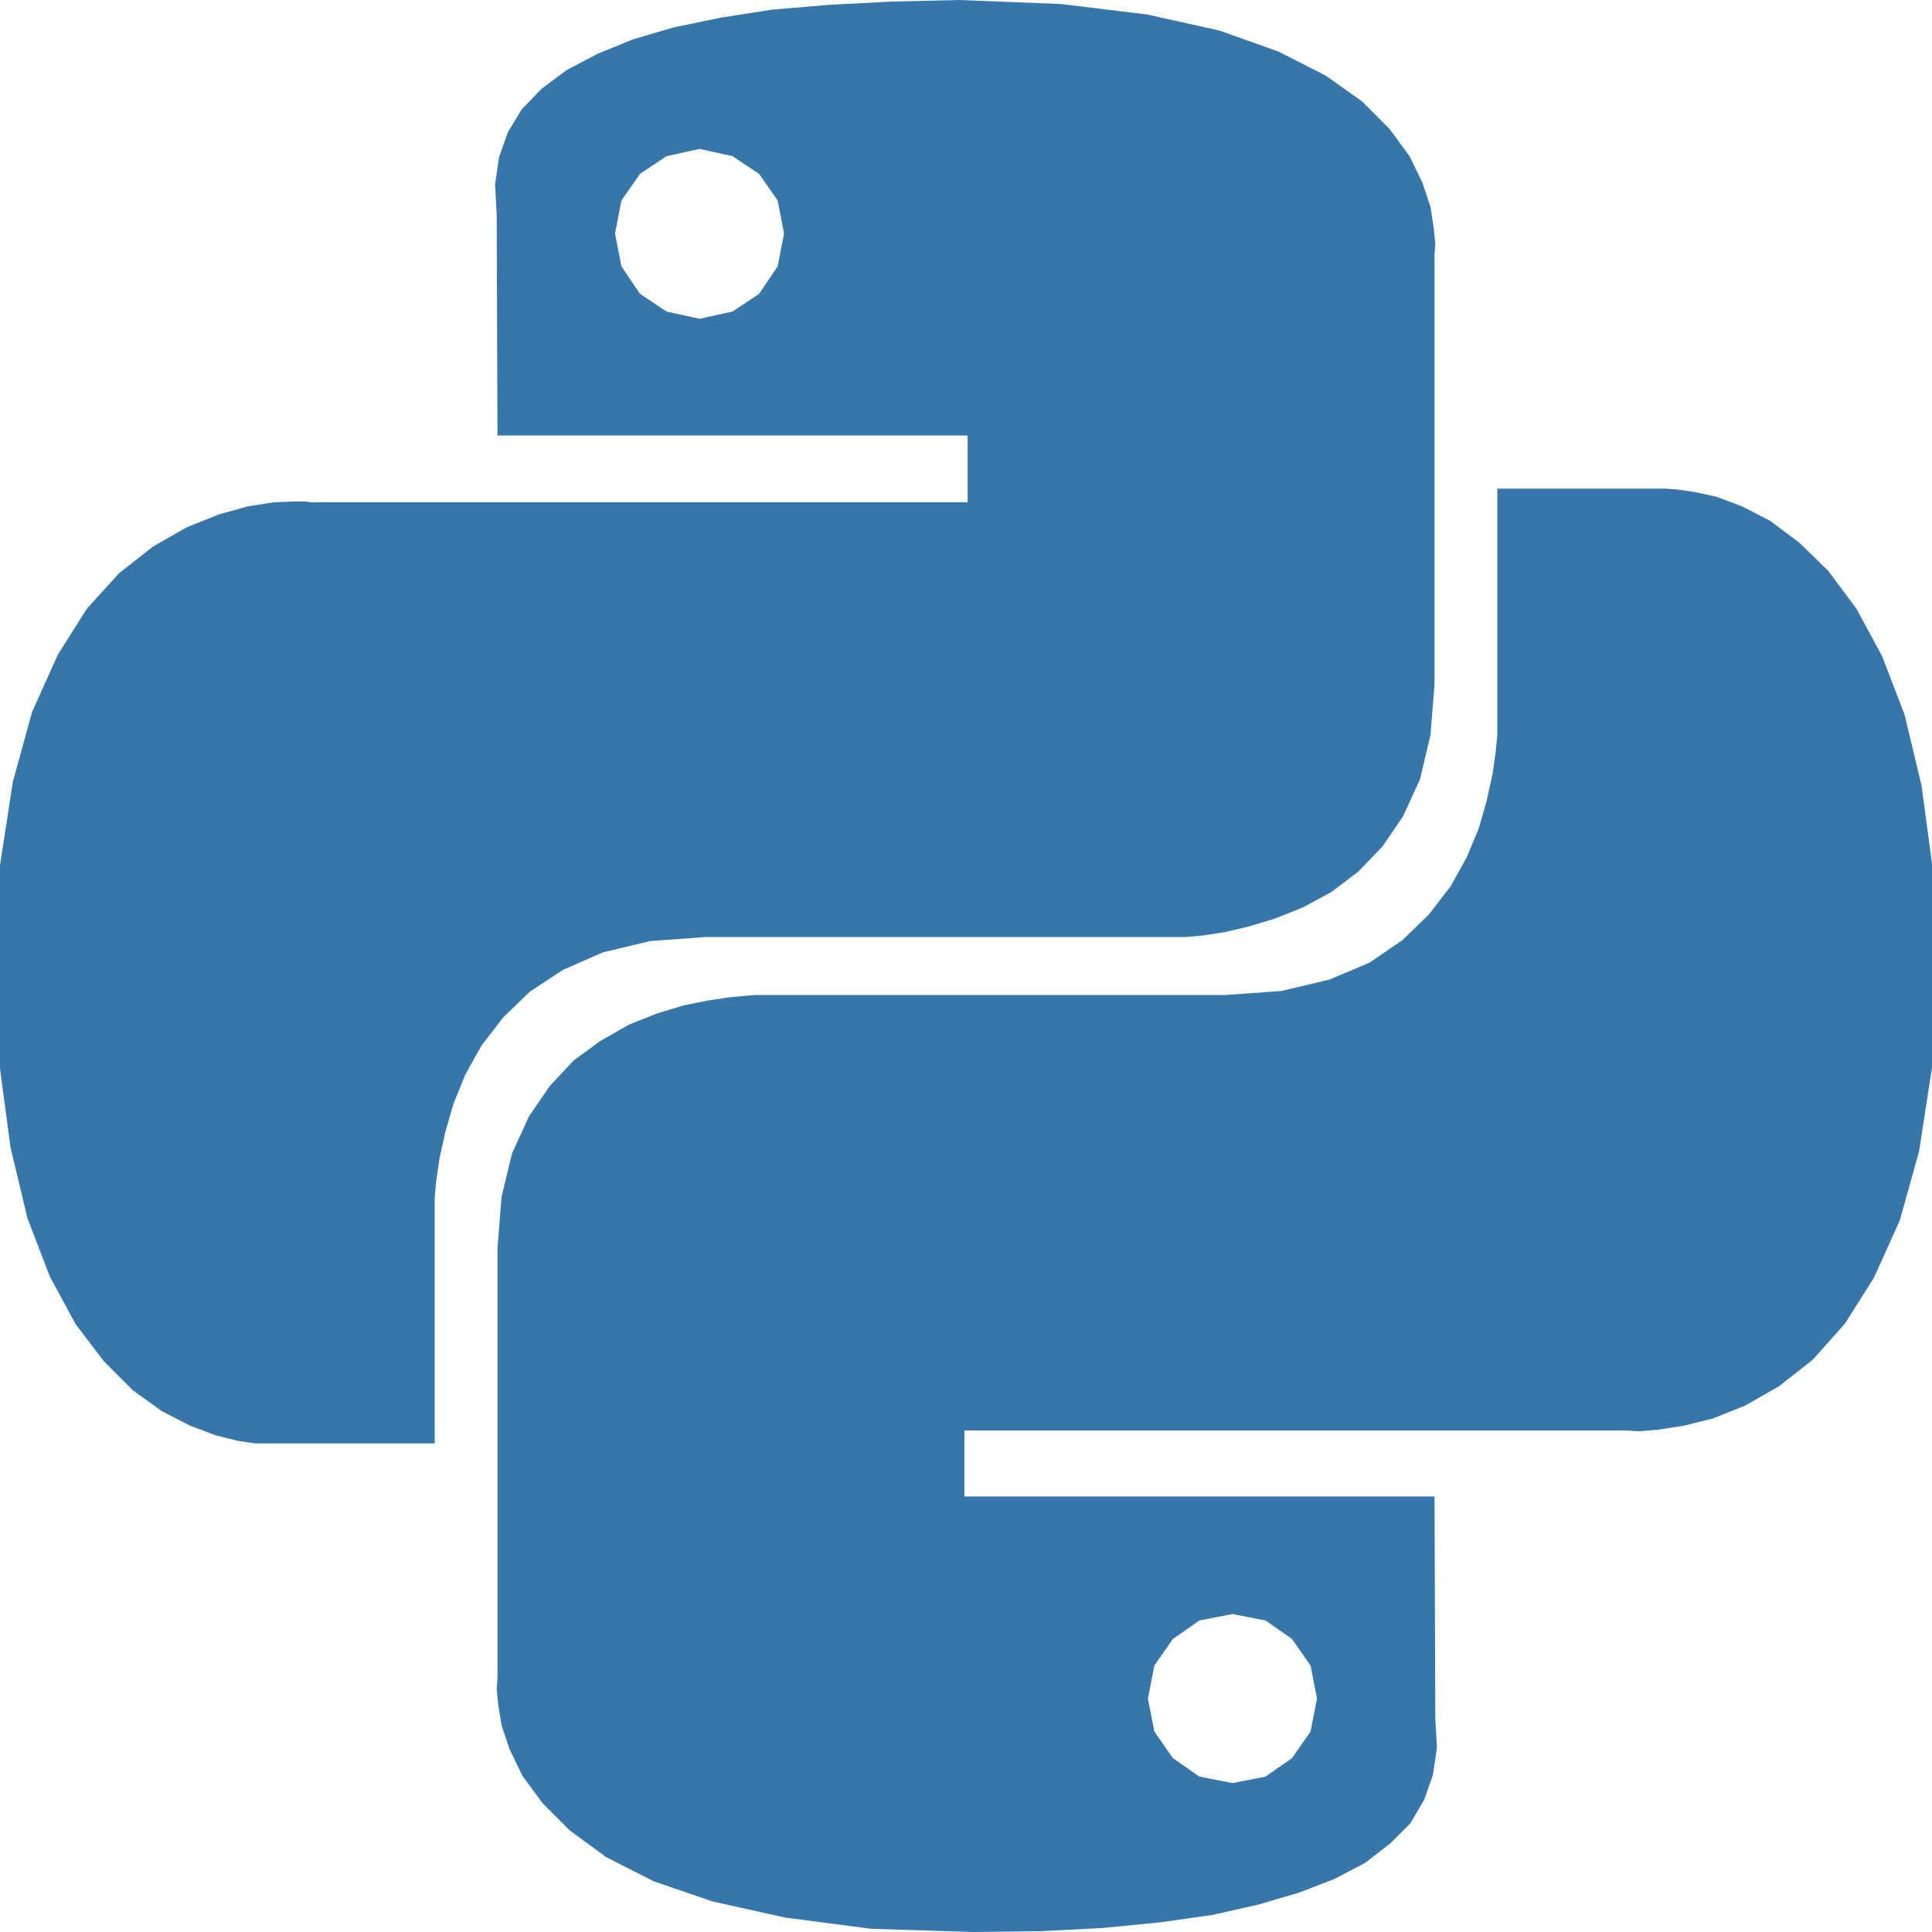
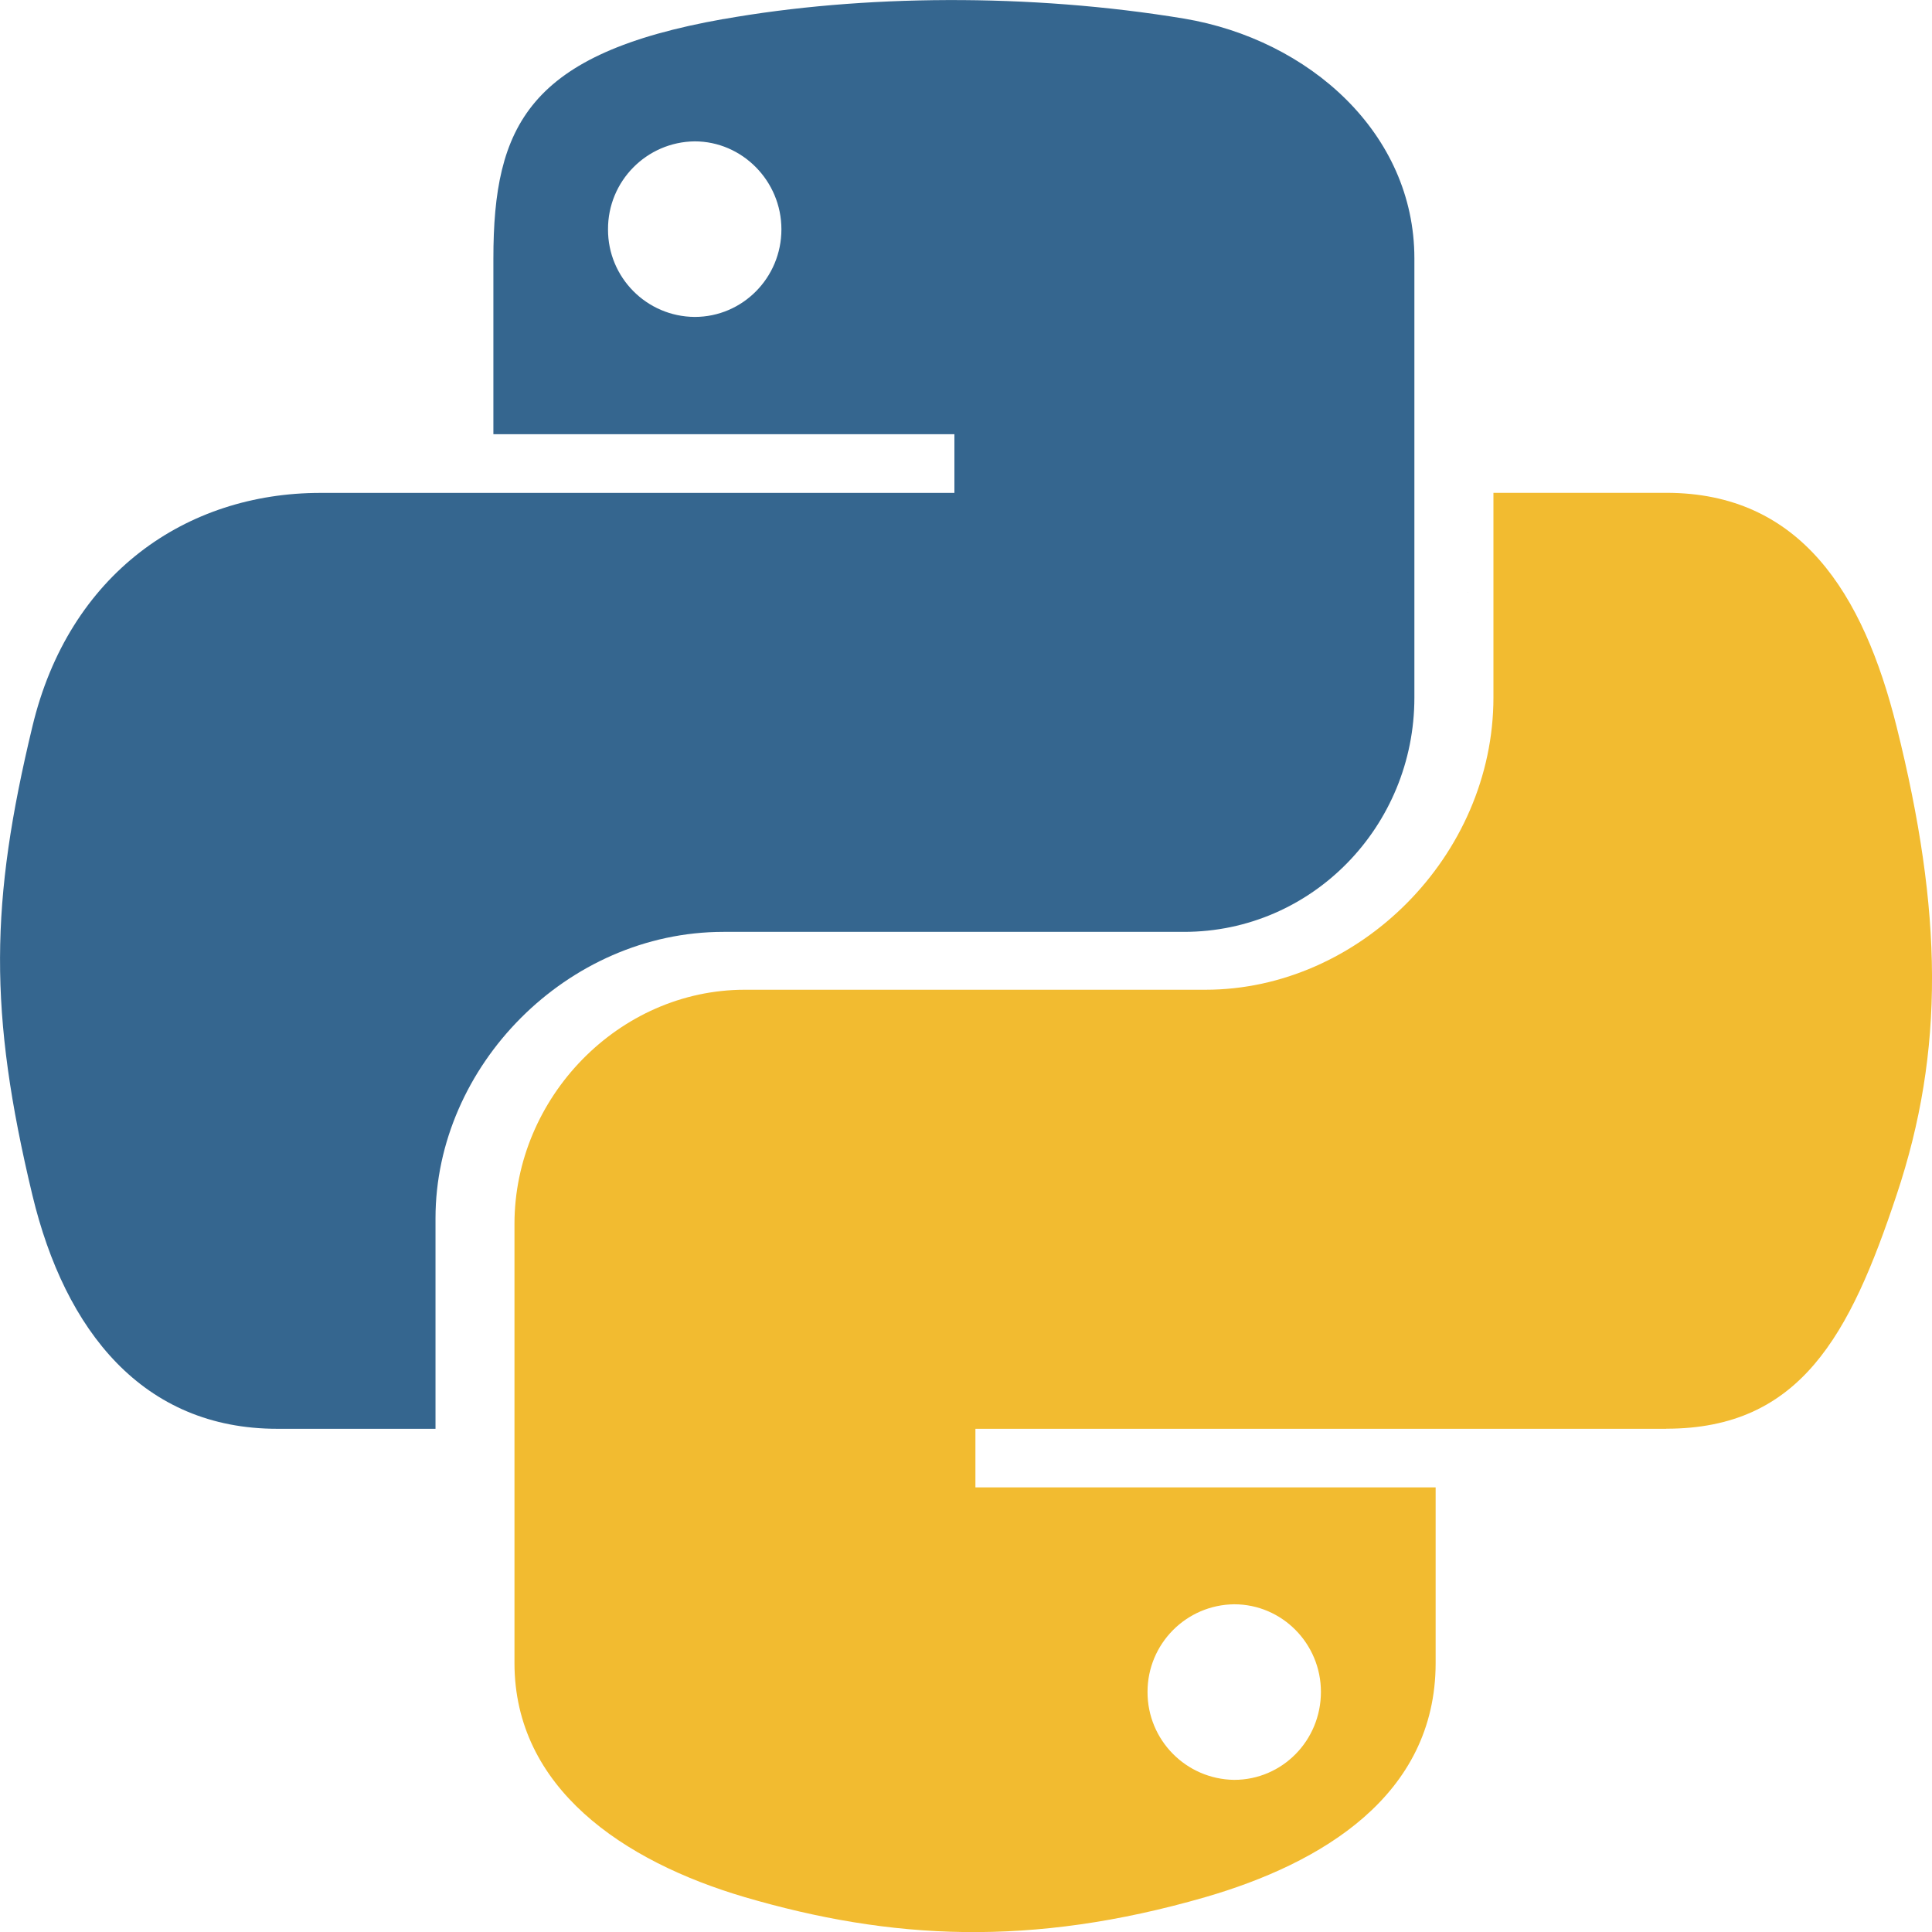
- <svg xmlns="http://www.w3.org/2000/svg" fill="#3776AB" role="img" viewBox="0 0 24 24">
-   <path d="M14.25.18l.9.2.73.26.59.3.45.32.34.34.25.34.16.33.1.3.04.26.02.2-.01.13V8.5l-.05.63-.13.55-.21.46-.26.38-.3.31-.33.25-.35.19-.35.14-.33.1-.3.07-.26.04-.21.02H8.77l-.69.05-.59.14-.5.22-.41.27-.33.32-.27.35-.2.36-.15.37-.1.35-.07.32-.04.27-.02.21v3.06H3.17l-.21-.03-.28-.07-.32-.12-.35-.18-.36-.26-.36-.36-.35-.46-.32-.59-.28-.73-.21-.88-.14-1.05-.05-1.23.06-1.22.16-1.04.24-.87.32-.71.36-.57.4-.44.42-.33.42-.24.4-.16.36-.1.32-.05.24-.01h.16l.06.01h8.16v-.83H6.18l-.01-2.75-.02-.37.05-.34.11-.31.17-.28.25-.26.31-.23.38-.2.44-.18.51-.15.58-.12.64-.1.71-.06.77-.04.84-.02 1.27.05zm-6.3 1.98l-.23.33-.08.41.08.41.23.34.33.22.41.09.41-.09.33-.22.23-.34.08-.41-.08-.41-.23-.33-.33-.22-.41-.09-.41.09zm13.09 3.95l.28.06.32.12.35.18.36.27.36.35.35.47.32.59.28.73.21.88.14 1.04.05 1.23-.06 1.23-.16 1.04-.24.86-.32.71-.36.57-.4.45-.42.33-.42.24-.4.16-.36.09-.32.05-.24.02-.16-.01h-8.22v.82h5.84l.01 2.76.02.36-.05.34-.11.31-.17.29-.25.25-.31.24-.38.2-.44.17-.51.15-.58.13-.64.09-.71.07-.77.04-.84.01-1.27-.04-1.07-.14-.9-.2-.73-.25-.59-.3-.45-.33-.34-.34-.25-.34-.16-.33-.1-.3-.04-.25-.02-.2.01-.13v-5.34l.05-.64.13-.54.21-.46.26-.38.3-.32.33-.24.35-.2.35-.14.33-.1.3-.06.26-.04.21-.02.13-.01h5.84l.69-.05.59-.14.5-.21.41-.28.33-.32.27-.35.2-.36.15-.36.1-.35.07-.32.04-.28.02-.21V6.07h2.09l.14.01zm-6.47 14.25l-.23.33-.08.41.08.41.23.33.33.23.41.08.41-.08.33-.23.23-.33.08-.41-.08-.41-.23-.33-.33-.23-.41-.08-.41.08z" />
+ <svg xmlns="http://www.w3.org/2000/svg" role="img" viewBox="0 0 24 24">
+   <path d="M18.231 7.357h.001v-.004z" />
+   <path fill="#F2BB30" d="M20.699 17.748c1.666 0 2.282-1.162 2.861-2.904.6-1.794.574-3.52 0-5.818-.413-1.655-1.194-2.904-2.861-2.904h-2.147v2.541c0 1.971-1.672 3.632-3.578 3.632H9.252c-1.565 0-2.861 1.339-2.861 2.909v5.454c0 1.553 1.35 2.464 2.861 2.909 1.81.53 3.552.626 5.721 0 1.441-.418 2.861-1.26 2.861-2.909v-2.181h-5.717v-.728h8.582zm-5.367 2.181c.594 0 1.077.488 1.077 1.088 0 .606-.482 1.093-1.077 1.093a1.09 1.09 0 0 1-1.077-1.093 1.088 1.088 0 0 1 1.077-1.088z" />
+   <path fill="#35668F" d="M3.444 17.749H5.41v-2.615c0-1.891 1.634-3.558 3.578-3.558h5.721c1.591 0 2.861-1.312 2.861-2.909V3.209c0-1.553-1.307-2.717-2.861-2.978-1.918-.317-4.002-.299-5.721.006l.001-.001c-2.422.428-2.86 1.322-2.86 2.977v2.181h5.727v.729H3.98C2.314 6.123.856 7.125.402 9.027c-.525 2.181-.546 3.541 0 5.818.406 1.693 1.377 2.904 3.042 2.904zM8.63 3.937a1.084 1.084 0 0 1-1.077-1.088A1.089 1.089 0 0 1 8.63 1.756c.59 0 1.077.492 1.077 1.093S9.225 3.937 8.63 3.937z" />
</svg>
